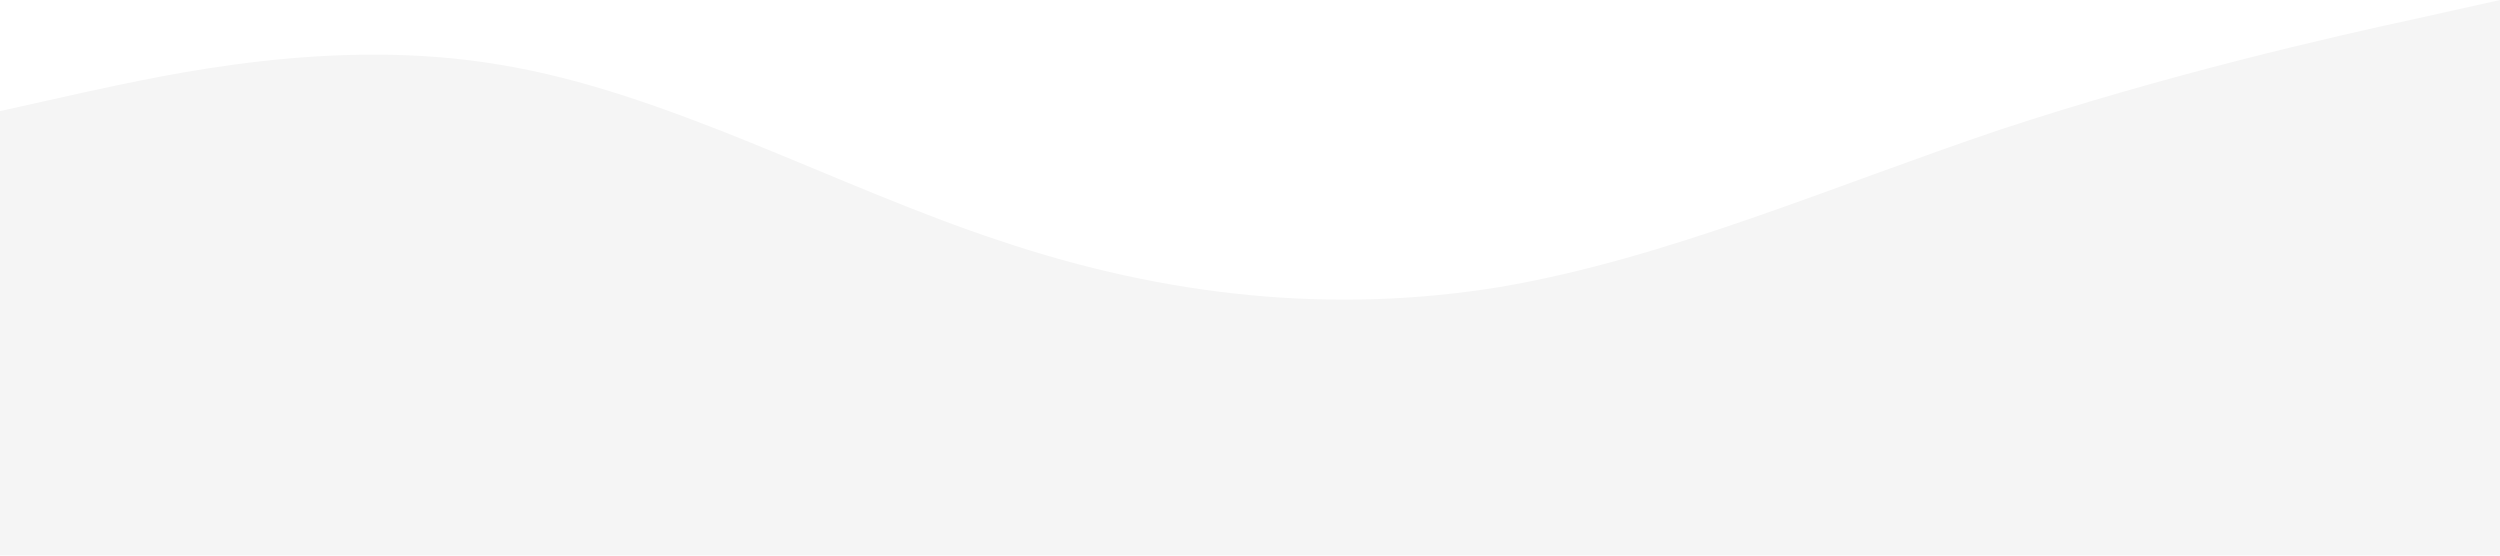
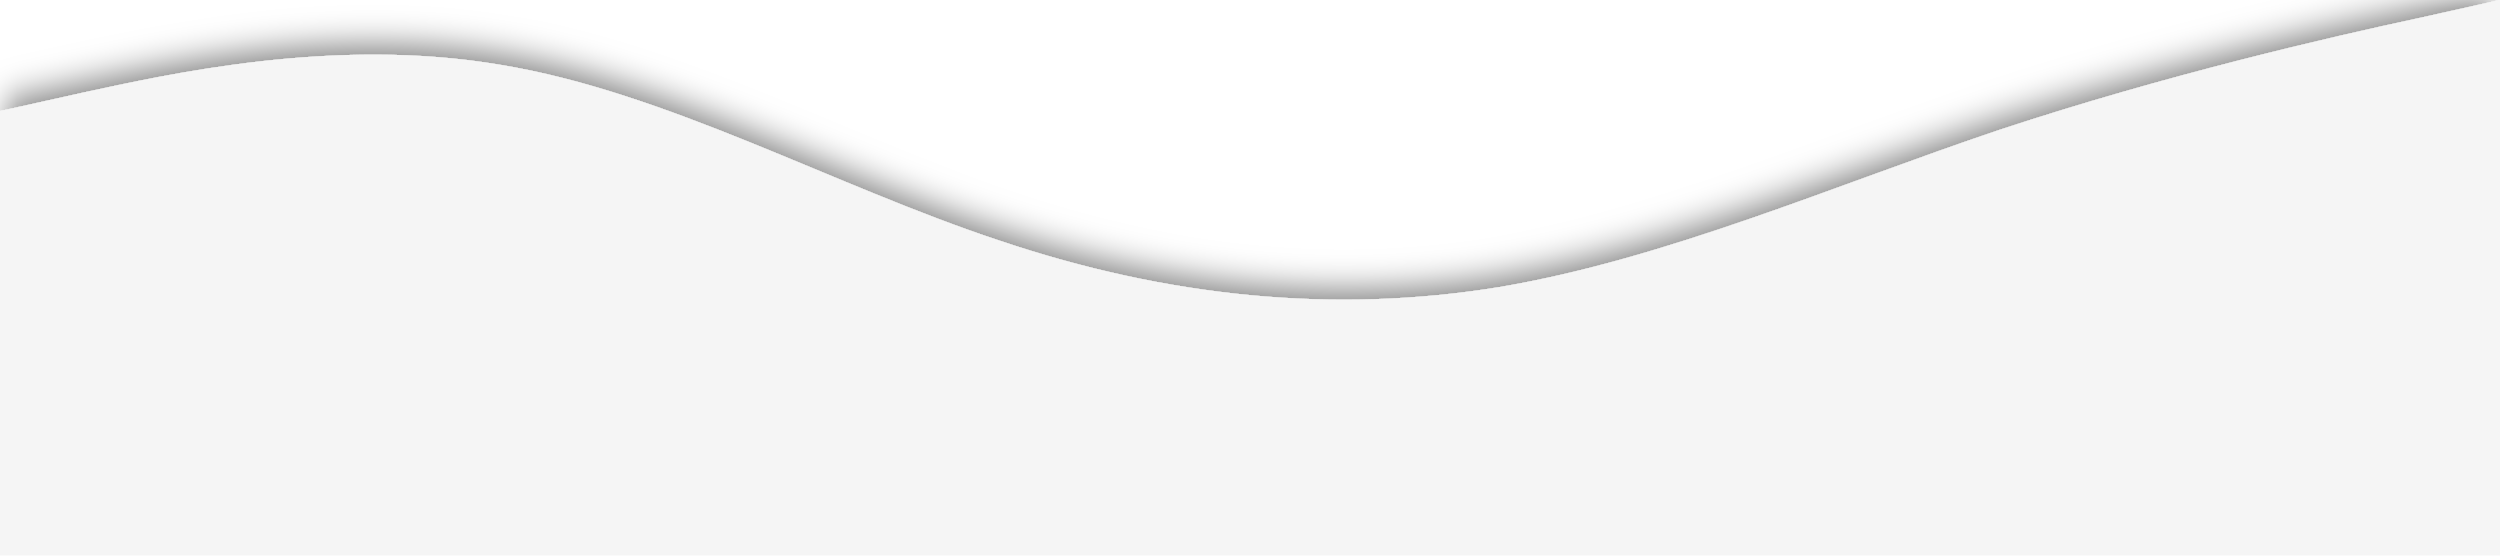
<svg xmlns="http://www.w3.org/2000/svg" viewBox="0 0 1440 320">
  <defs>
    <linearGradient id="grad" x1="10%" y1="100%" x2="0%" y2="0%">
      <stop offset="0%" style="stop-color:#f5f5f5;stop-opacity:1" />
      <stop offset="100%" style="stop-color:#f5f5f5;stop-opacity:1" />
    </linearGradient>
+     <filter id="dropShadow" x="-20%" y="-50%" width="150%" height="200%">
+       <feGaussianBlur in="SourceAlpha" stdDeviation="10" />
+       <feOffset dx="0" dy="-5" result="offsetblur" />
+       <feFlood flood-color="rgba(0, 0, 0, 0.5)" />
+       <feComposite in2="offsetblur" operator="in" />
+       <feMerge>
+         <feMergeNode />
+         <feMergeNode in="SourceGraphic" />
+       </feMerge>
+     </filter>
  </defs>
-   <path fill="url(#grad)" fill-opacity="5" d="M0,64L48,53.3C96,43,192,21,288,37.3C384,53,480,107,576,138.7C672,171,768,181,864,165.3C960,149,1056,107,1152,74.7C1248,43,1344,21,1392,10.7L1440,0L1440,320L1392,320C1344,320,1248,320,1152,320C1056,320,960,320,864,320C768,320,672,320,576,320C480,320,384,320,288,320C192,320,96,320,48,320L0,320Z" />
+   <path filter="url(#dropShadow)" fill="url(#grad)" fill-opacity="5" d="M0,64L48,53.3C96,43,192,21,288,37.3C384,53,480,107,576,138.7C672,171,768,181,864,165.3C960,149,1056,107,1152,74.7C1248,43,1344,21,1392,10.7L1440,0L1440,320L1392,320C1344,320,1248,320,1152,320C1056,320,960,320,864,320C768,320,672,320,576,320C480,320,384,320,288,320C192,320,96,320,48,320L0,320Z" />
</svg>
